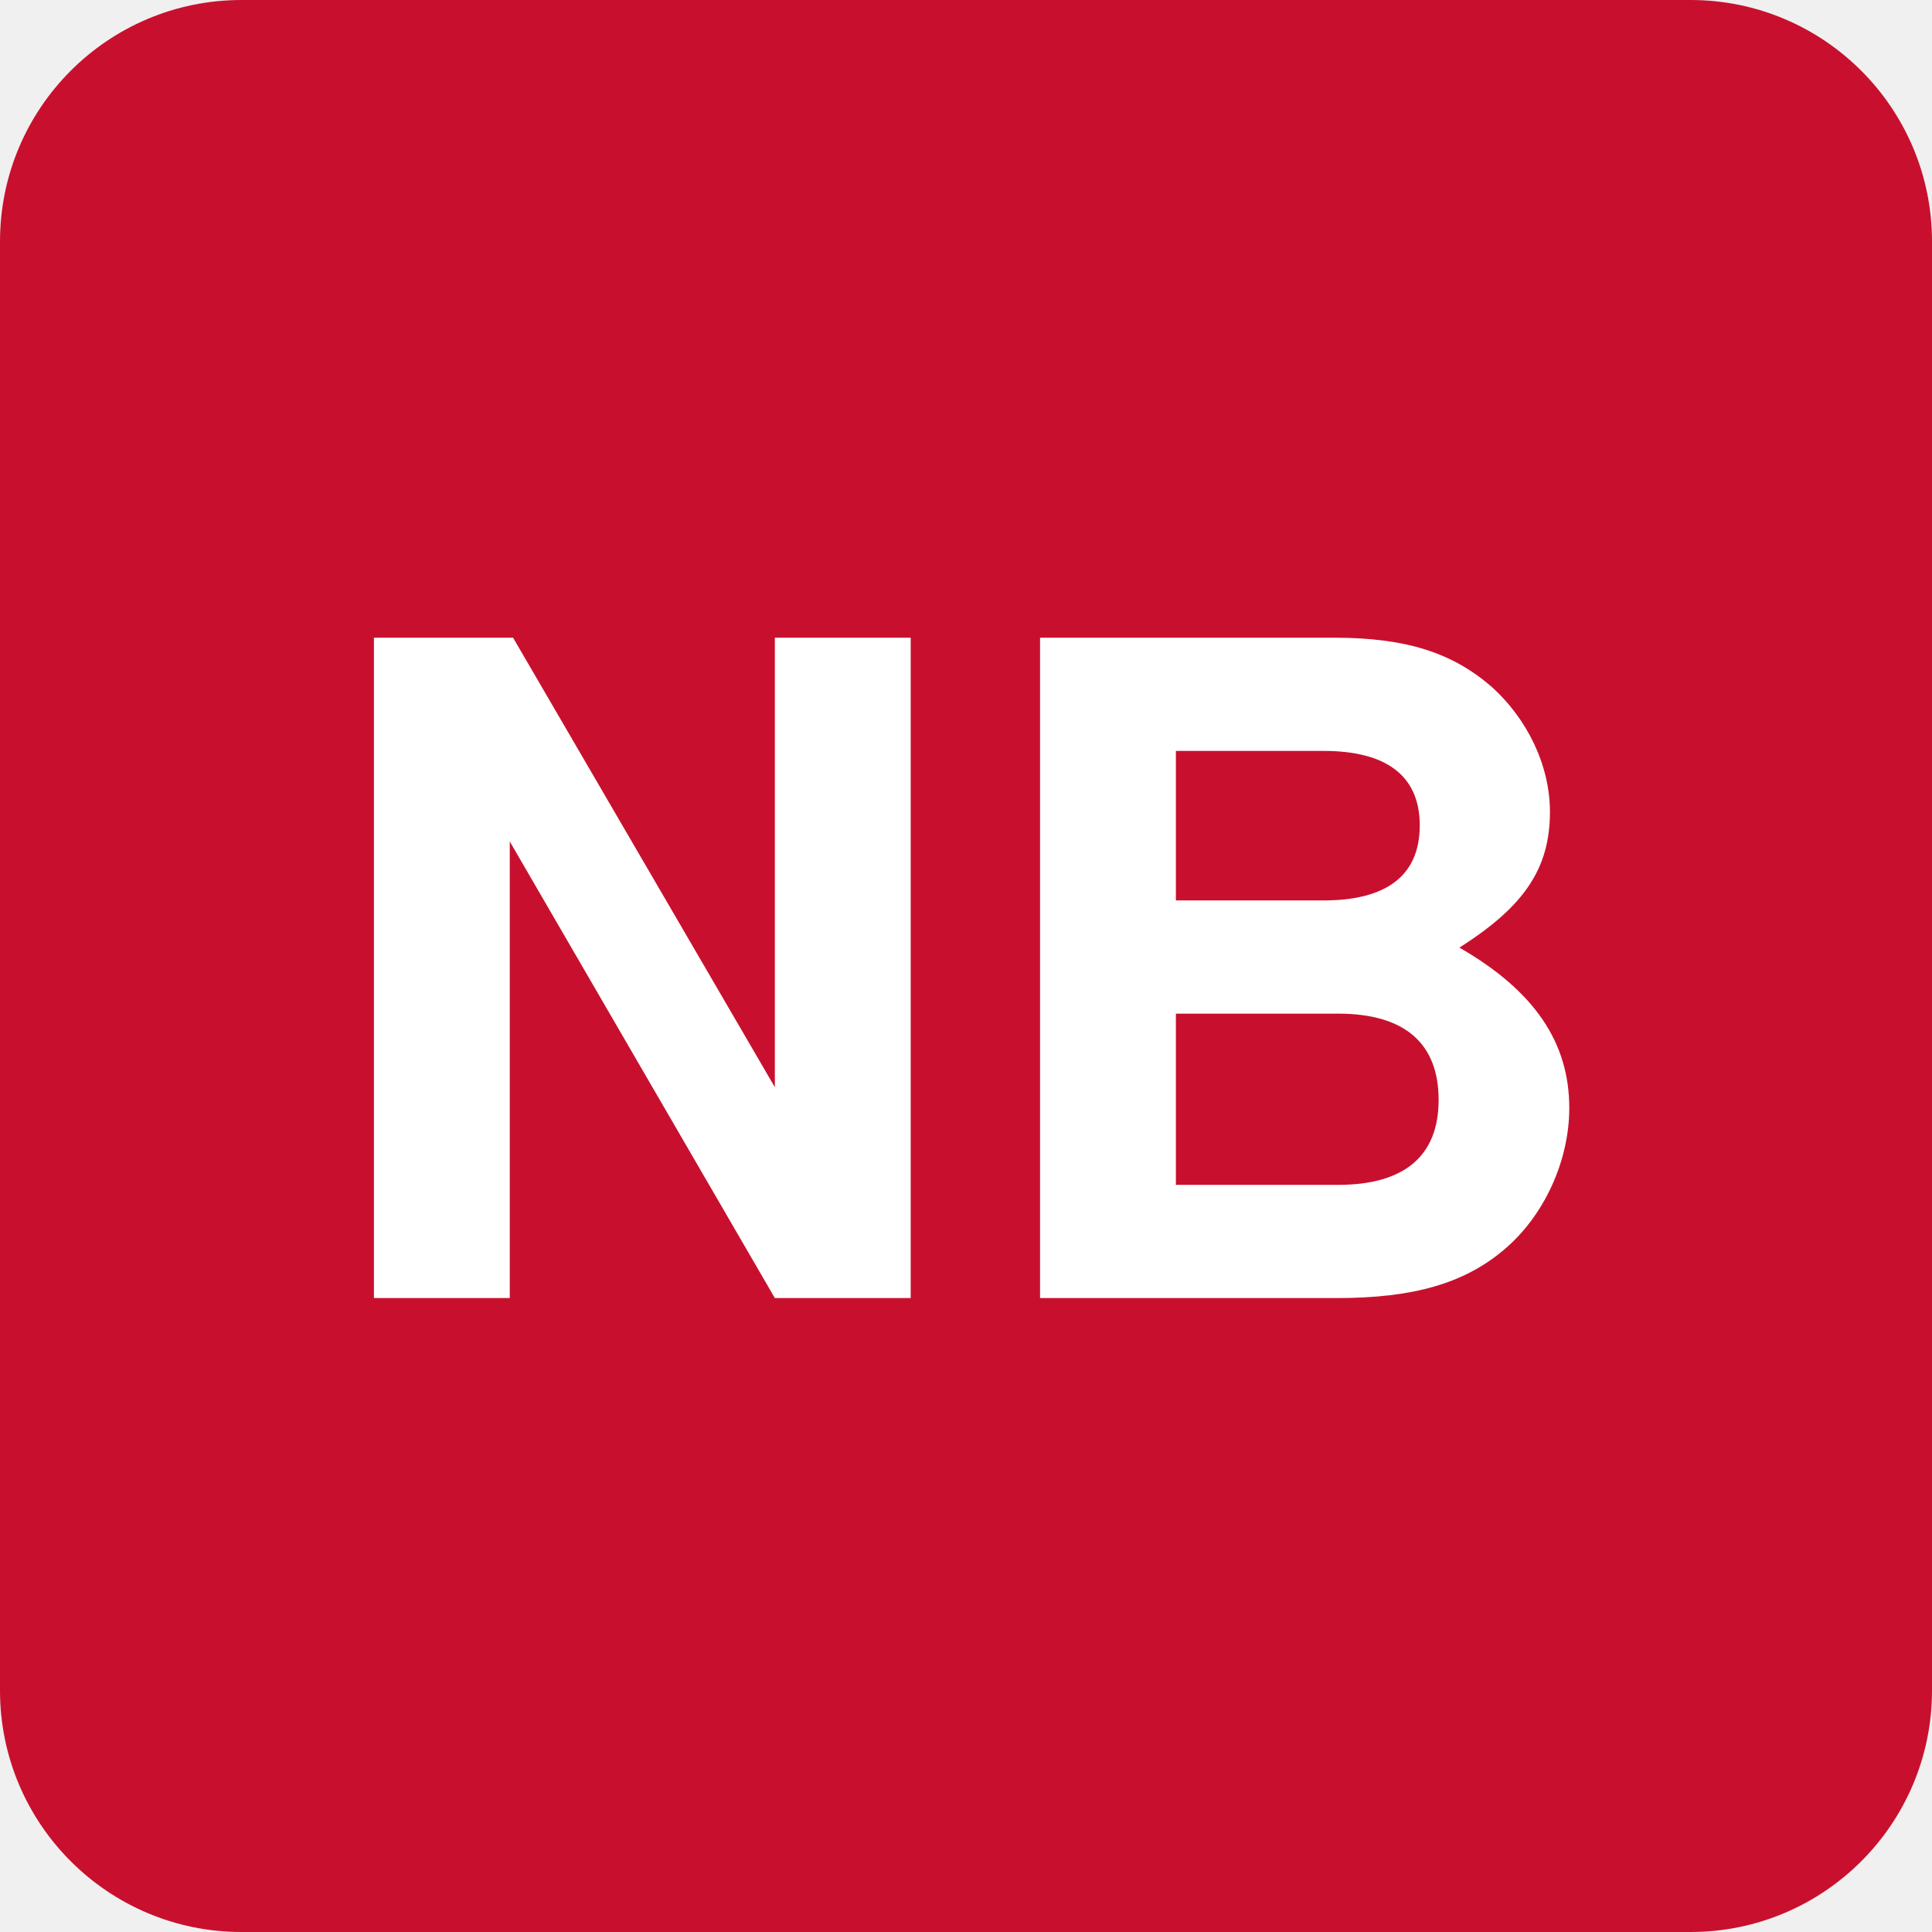
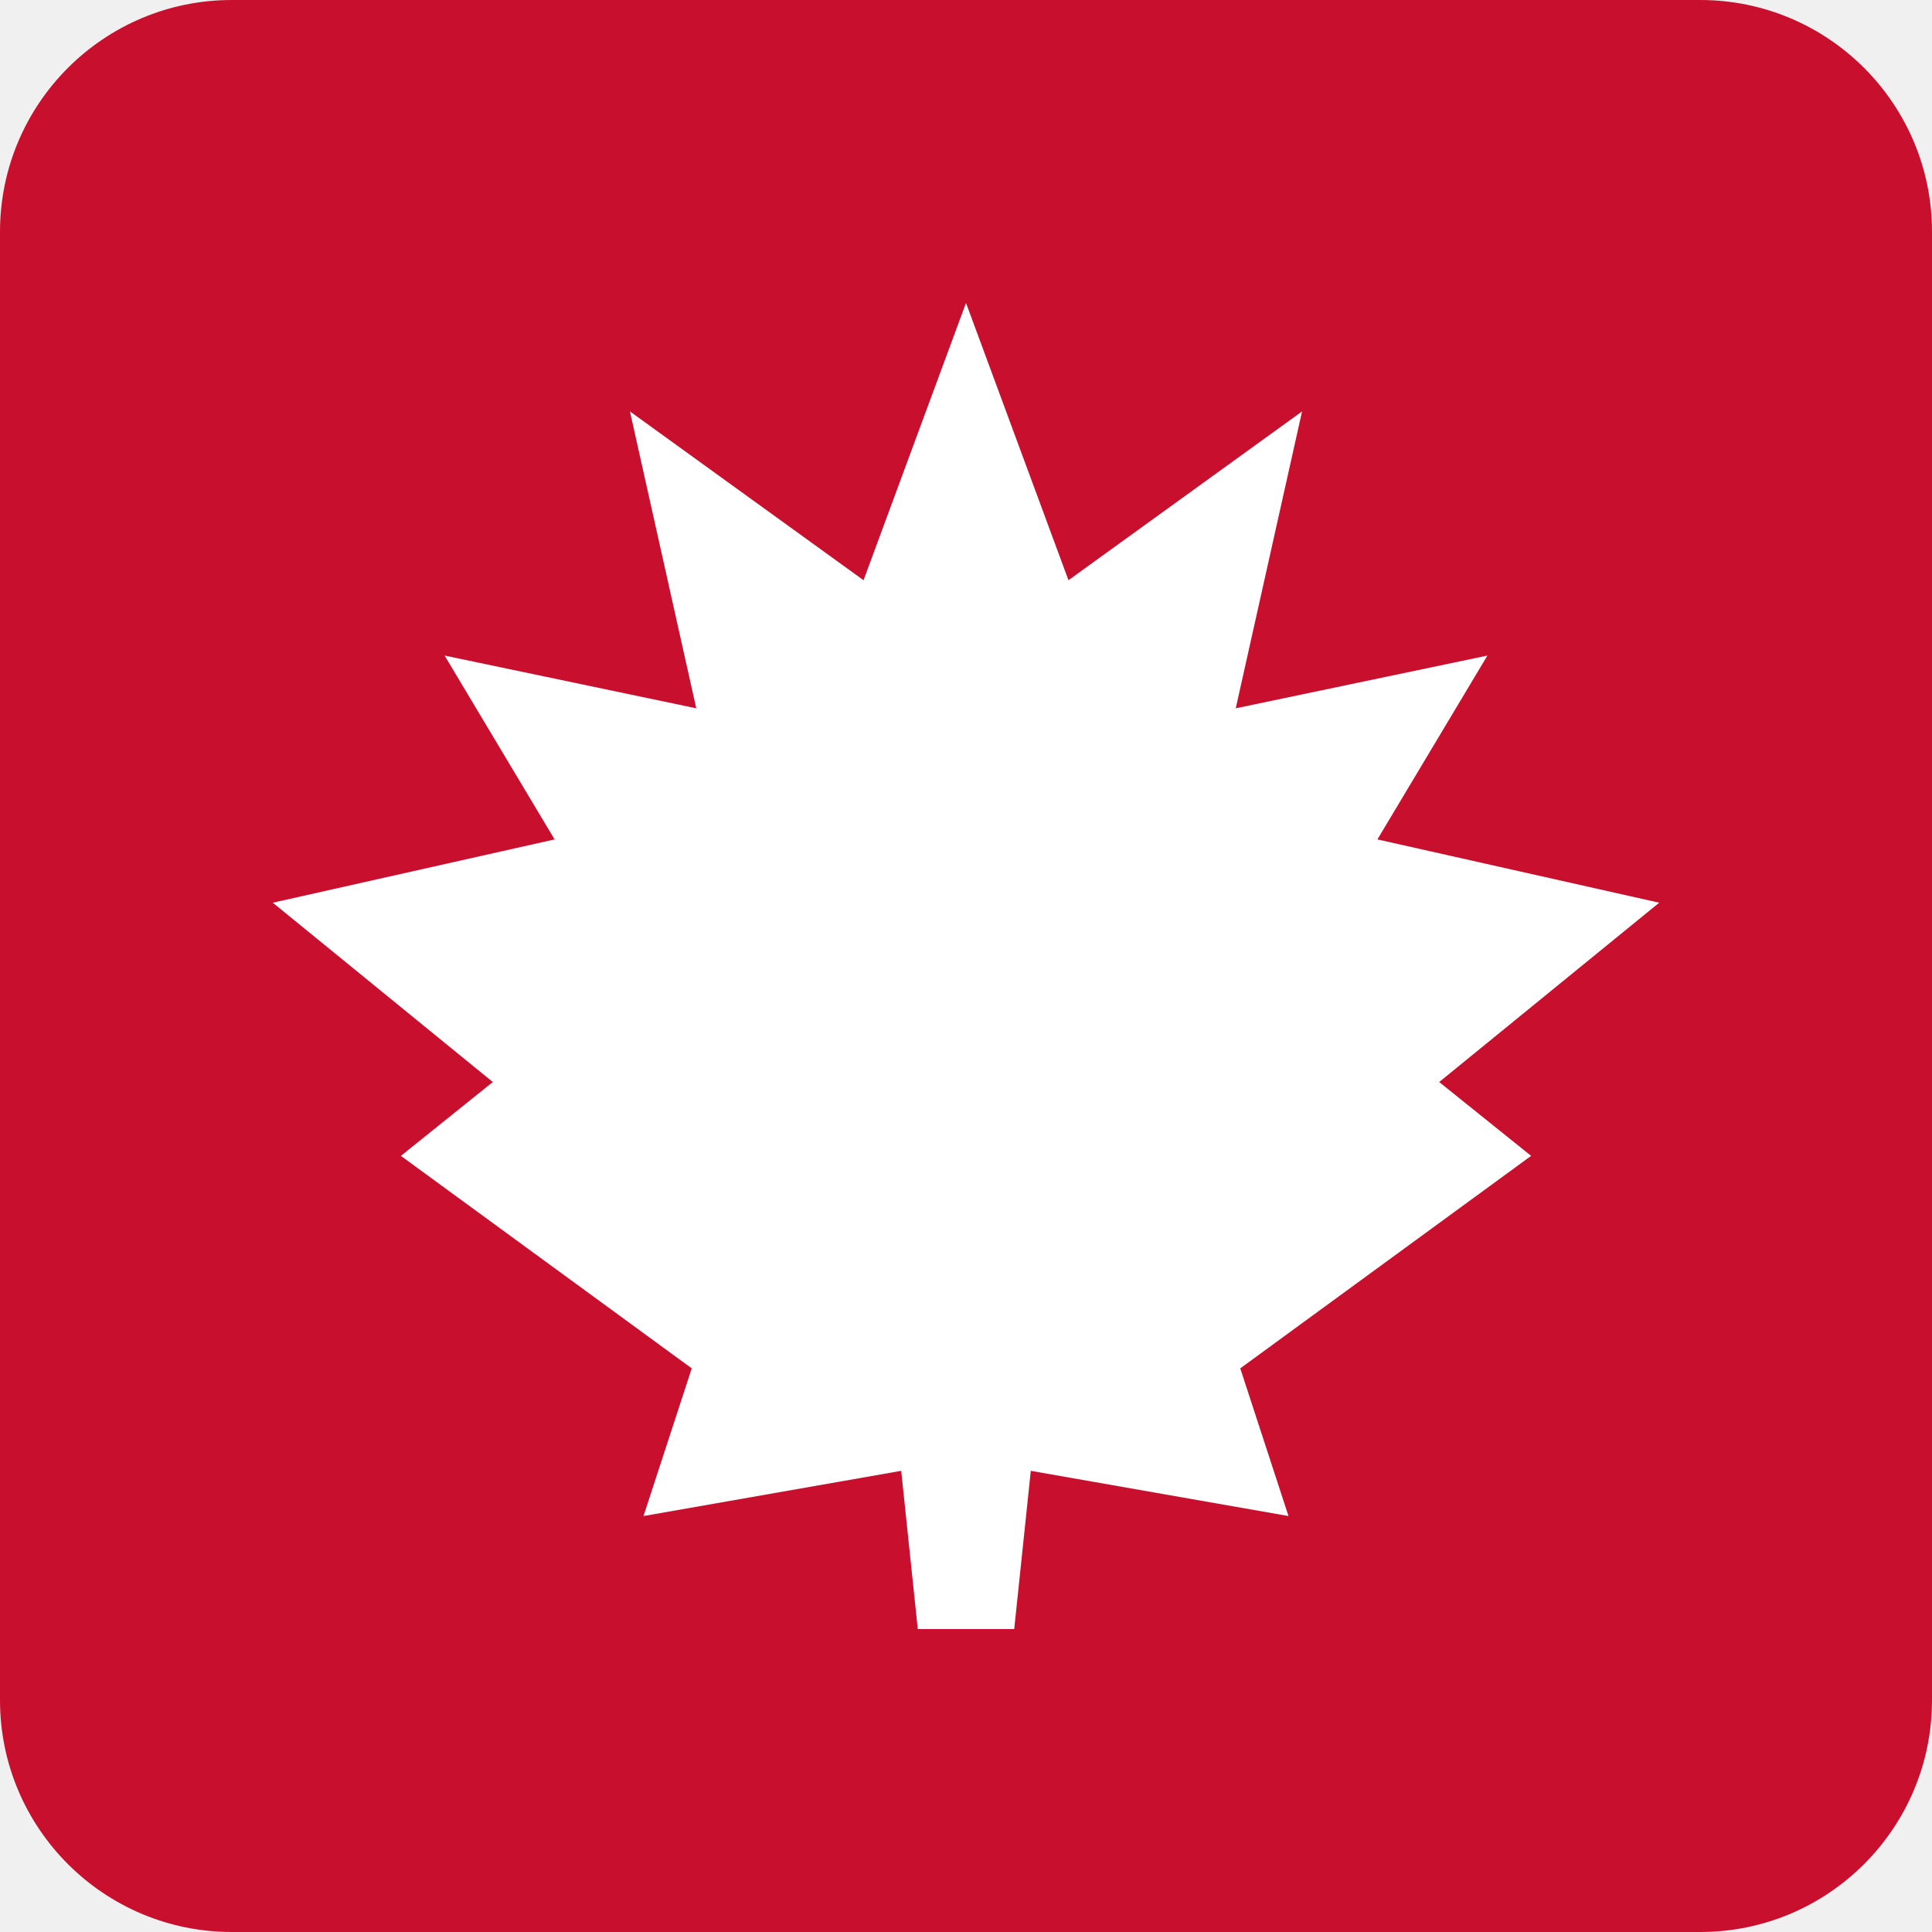
- <svg xmlns="http://www.w3.org/2000/svg" viewBox="0 0 64 64" role="img" aria-label="NorthByte">
-   <rect width="64" height="64" rx="8" fill="#c8102e" />
-   <text x="32" y="43" text-anchor="middle" font-family="Helvetica, Arial, sans-serif" font-size="30" font-weight="700" fill="#ffffff">NB</text>
+ <svg xmlns="http://www.w3.org/2000/svg" viewBox="0 0 100 100" role="img" aria-label="NorthByte">
+   <rect width="100" height="100" rx="12" fill="#c8102e" />
+   <path d="M50 6 L56.8 24.4 L72.3 13.2 L67.9 32.9 L84.6 29.4 L77.3 41.6 L96 45.8 L81.4 57.7 L87.5 62.6 L68.2 76.7 L71.4 86.5 L54.3 83.5 L53.2 94 L46.8 94 L45.7 83.5 L28.6 86.5 L31.8 76.7 L12.5 62.6 L18.6 57.7 L4 45.8 L22.7 41.6 L15.4 29.4 L32.1 32.9 L27.7 13.2 L43.2 24.4 Z" fill="#ffffff" transform="translate(50 50) scale(0.78) translate(-50 -50)" />
</svg>
